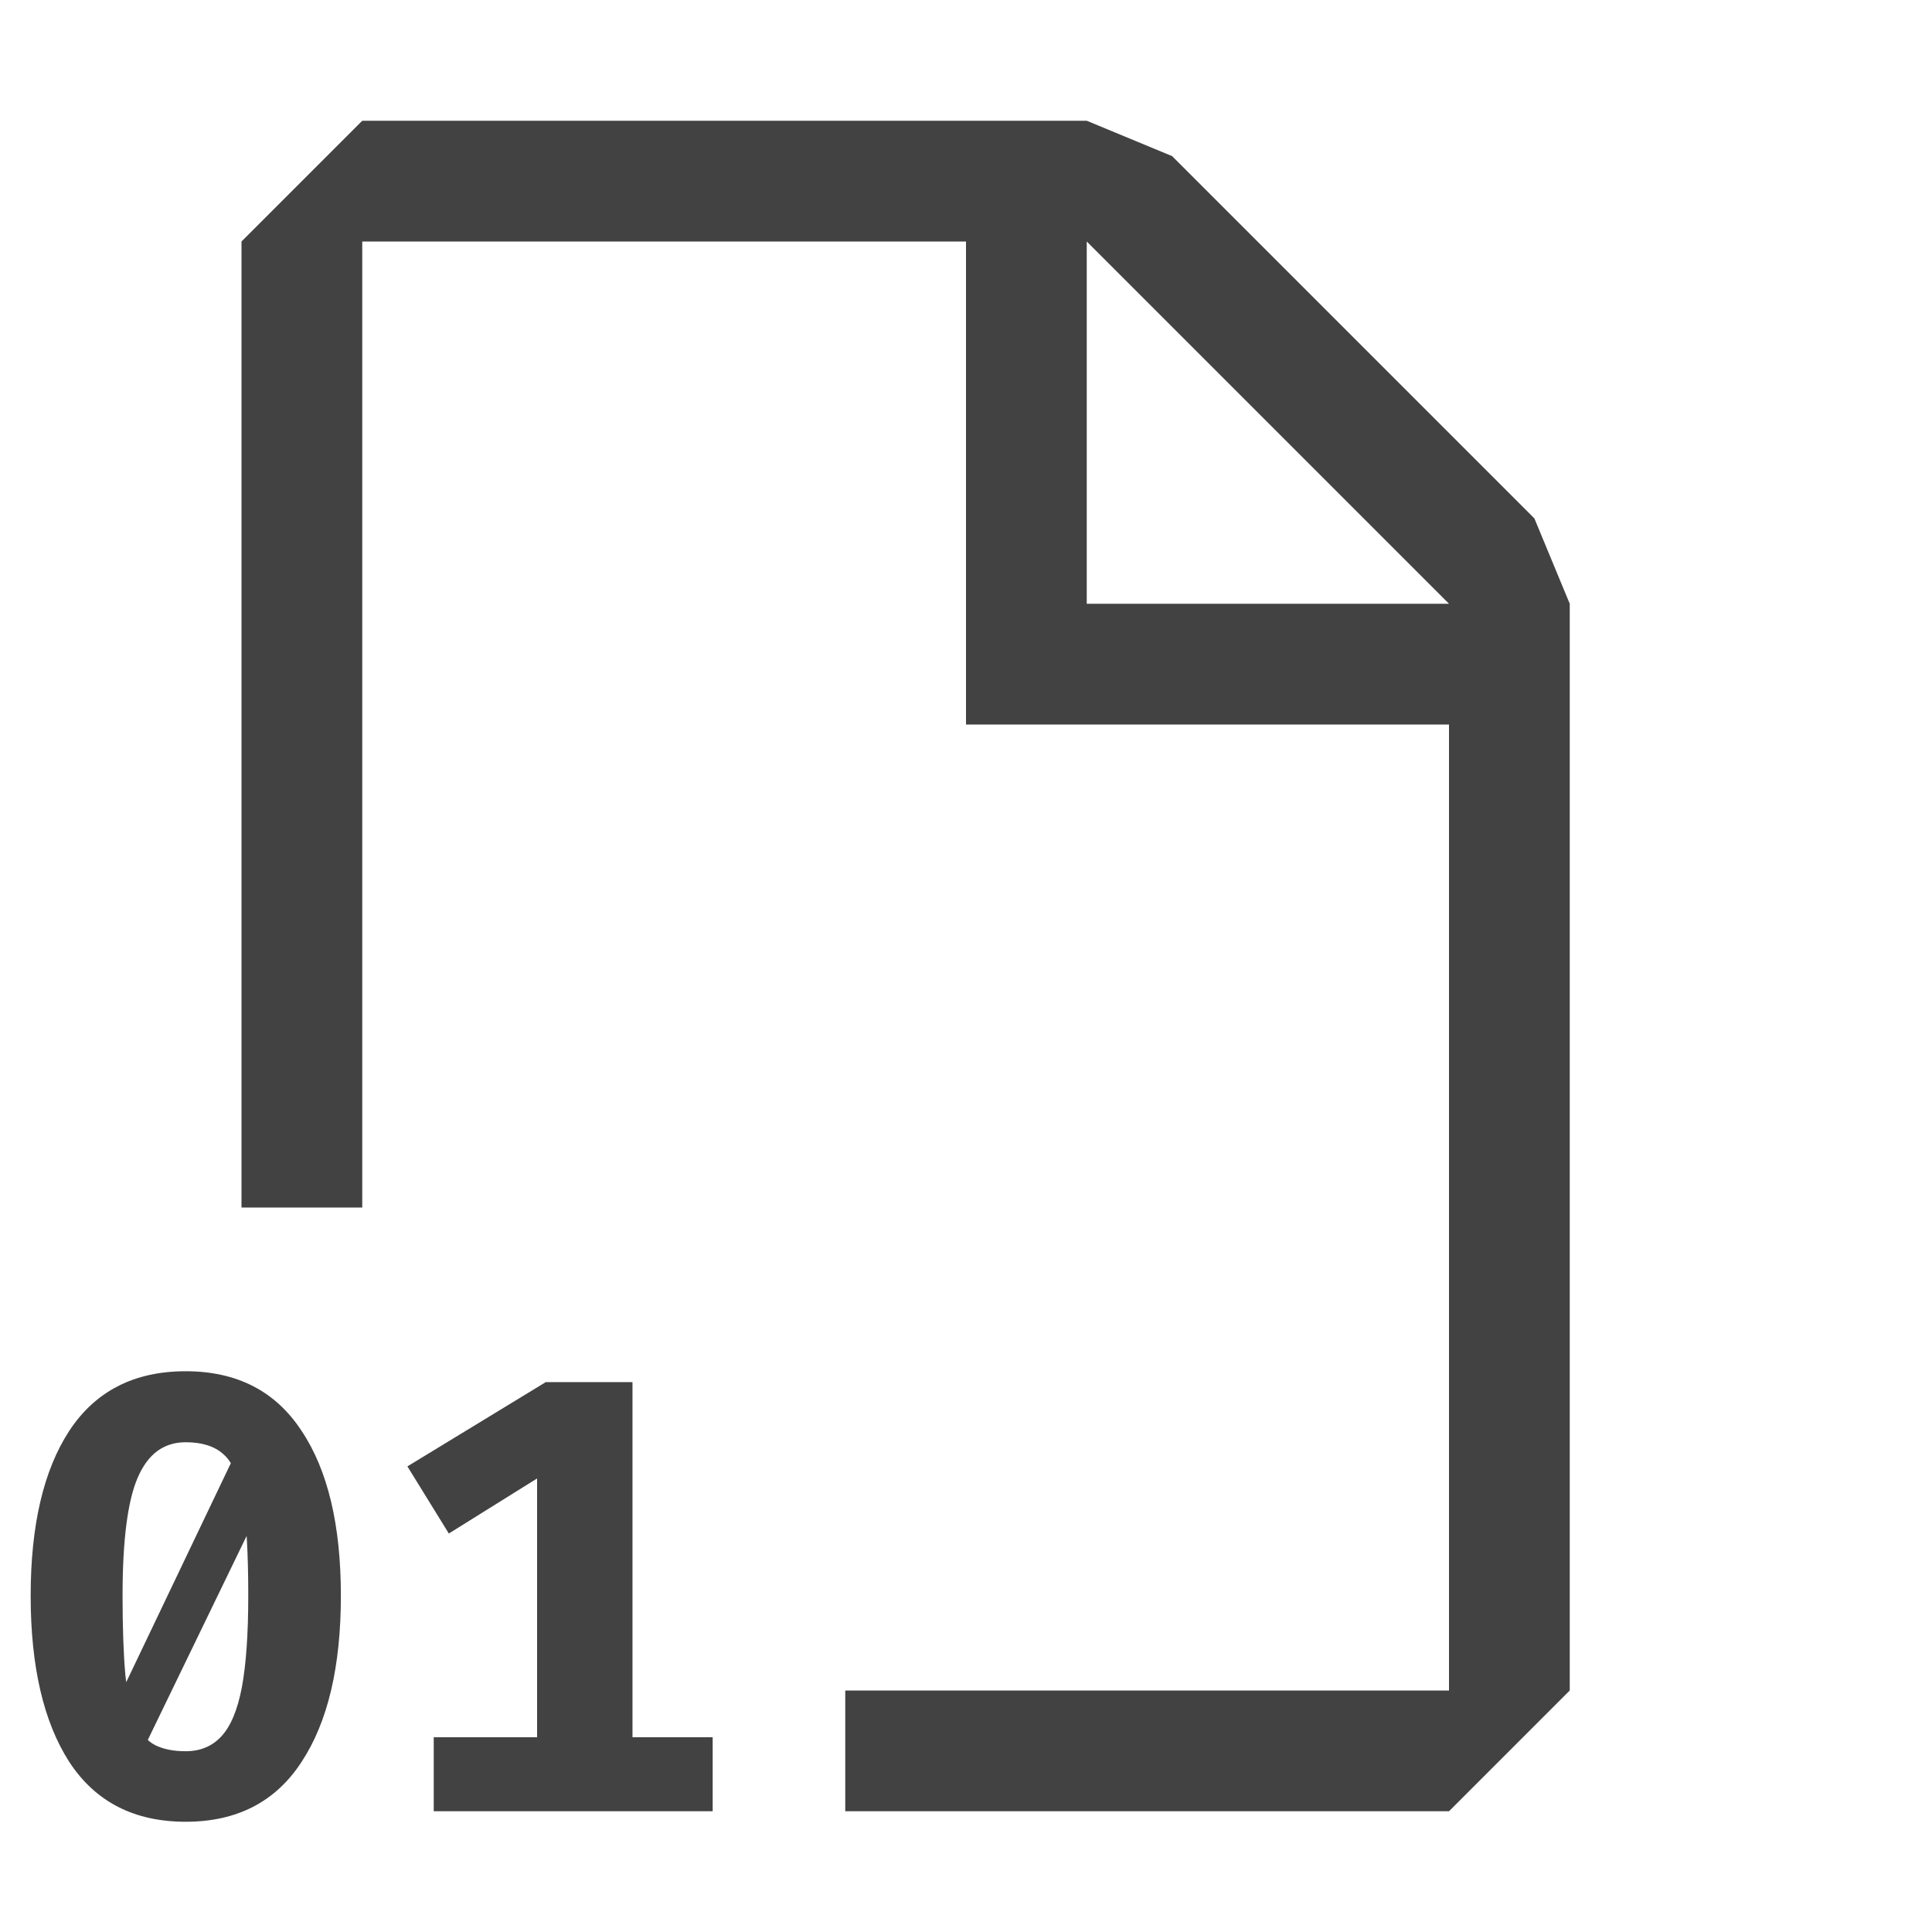
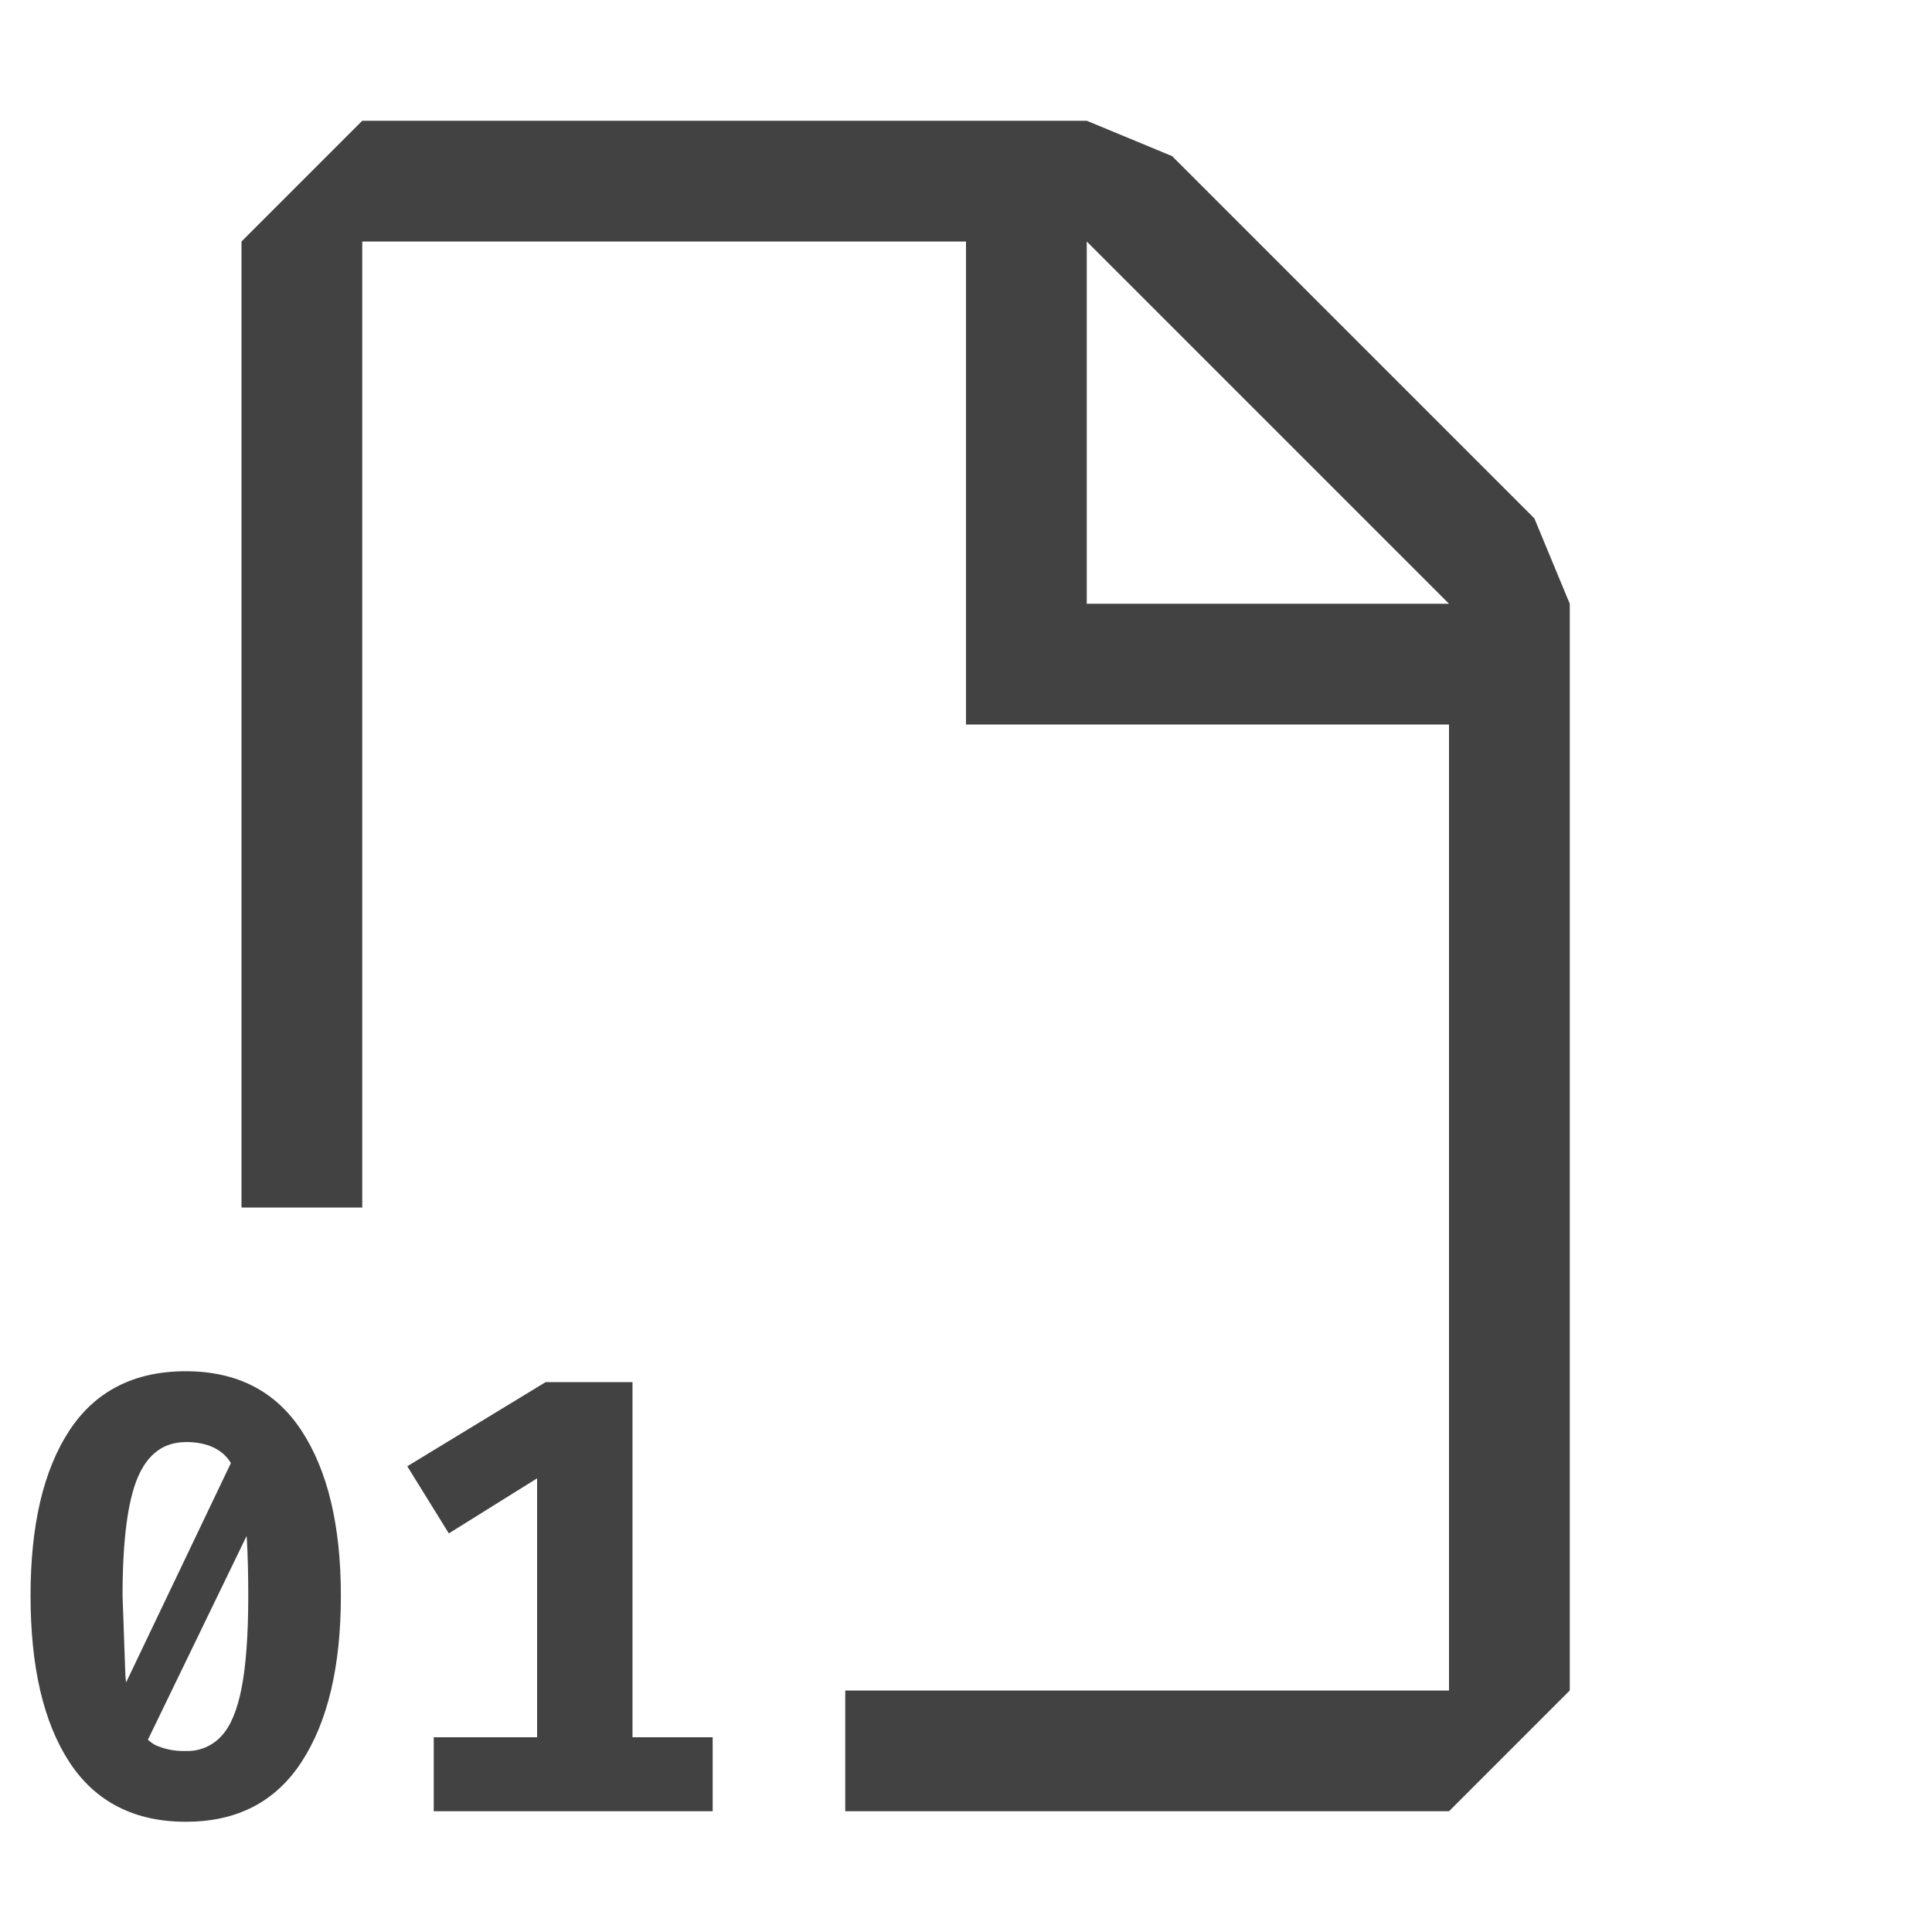
- <svg xmlns="http://www.w3.org/2000/svg" width="16" height="16" viewBox="0 0 16 16" fill="none">
-   <path d="M9.707 1.293L12.707 4.293L13 5V14L12 15H7V14H12V6H8V2H3V10H2V2L3 1H9L9.707 1.293ZM9 5H12L9 2V5Z" fill="#424242" />
-   <path d="M1.538 11.356C1.962 11.356 2.282 11.521 2.497 11.849C2.715 12.175 2.823 12.631 2.823 13.215C2.823 13.802 2.715 14.261 2.497 14.592C2.282 14.922 1.962 15.087 1.538 15.087C1.111 15.087 0.79 14.922 0.574 14.592C0.361 14.261 0.254 13.802 0.254 13.215C0.254 12.631 0.361 12.175 0.574 11.849C0.79 11.521 1.111 11.356 1.538 11.356ZM1.538 11.944C1.357 11.944 1.225 12.041 1.141 12.236C1.057 12.429 1.015 12.756 1.015 13.215C1.015 13.482 1.023 13.7 1.038 13.869C1.056 14.037 1.084 14.167 1.123 14.259C1.162 14.351 1.215 14.415 1.282 14.451C1.35 14.486 1.436 14.503 1.538 14.503C1.66 14.503 1.758 14.461 1.833 14.38C1.91 14.297 1.967 14.162 2.003 13.974C2.038 13.785 2.056 13.532 2.056 13.215C2.056 12.867 2.041 12.601 2.01 12.418C1.979 12.235 1.927 12.11 1.851 12.044C1.778 11.977 1.673 11.944 1.538 11.944ZM1.941 12.056L2.149 12.5L1.2 14.459L0.967 14.095L1.941 12.056ZM5.238 11.446V14.897H4.448V12.244L3.717 12.7L3.374 12.144L4.52 11.446H5.238ZM5.902 14.387V15H3.592V14.387H5.902Z" fill="#424242" />
+ <svg xmlns="http://www.w3.org/2000/svg" width="16" height="16" fill="#424242">
+   <path d="M9.707 1.293l3 3L13 5v9l-1 1H7v-1h5V6H8V2H3v8H2V2l1-1h6l.707.293zM9 5h3L9 2v3zm-7.462 6.356c.424 0 .744.164.959.492s.326.782.326 1.367-.109 1.045-.326 1.377-.535.495-.959.495-.749-.165-.964-.495-.321-.791-.321-1.377.107-1.04.321-1.367.537-.492.964-.492zm0 .587c-.181 0-.314.097-.397.292s-.126.52-.126.979l.023.654a1.39 1.39 0 0 0 .085.39.37.37 0 0 0 .159.192.57.57 0 0 0 .256.051.38.38 0 0 0 .295-.123c.077-.082.133-.217.169-.405s.054-.443.054-.759c0-.349-.015-.615-.046-.798s-.084-.308-.159-.374-.178-.1-.313-.1zm.403.113l.208.444-.949 1.959-.233-.364.974-2.039zm3.297-.61v3.451h-.79v-2.654l-.731.456-.344-.556 1.146-.697h.718zm.664 2.941V15h-2.31v-.613h2.31z" />
</svg>
